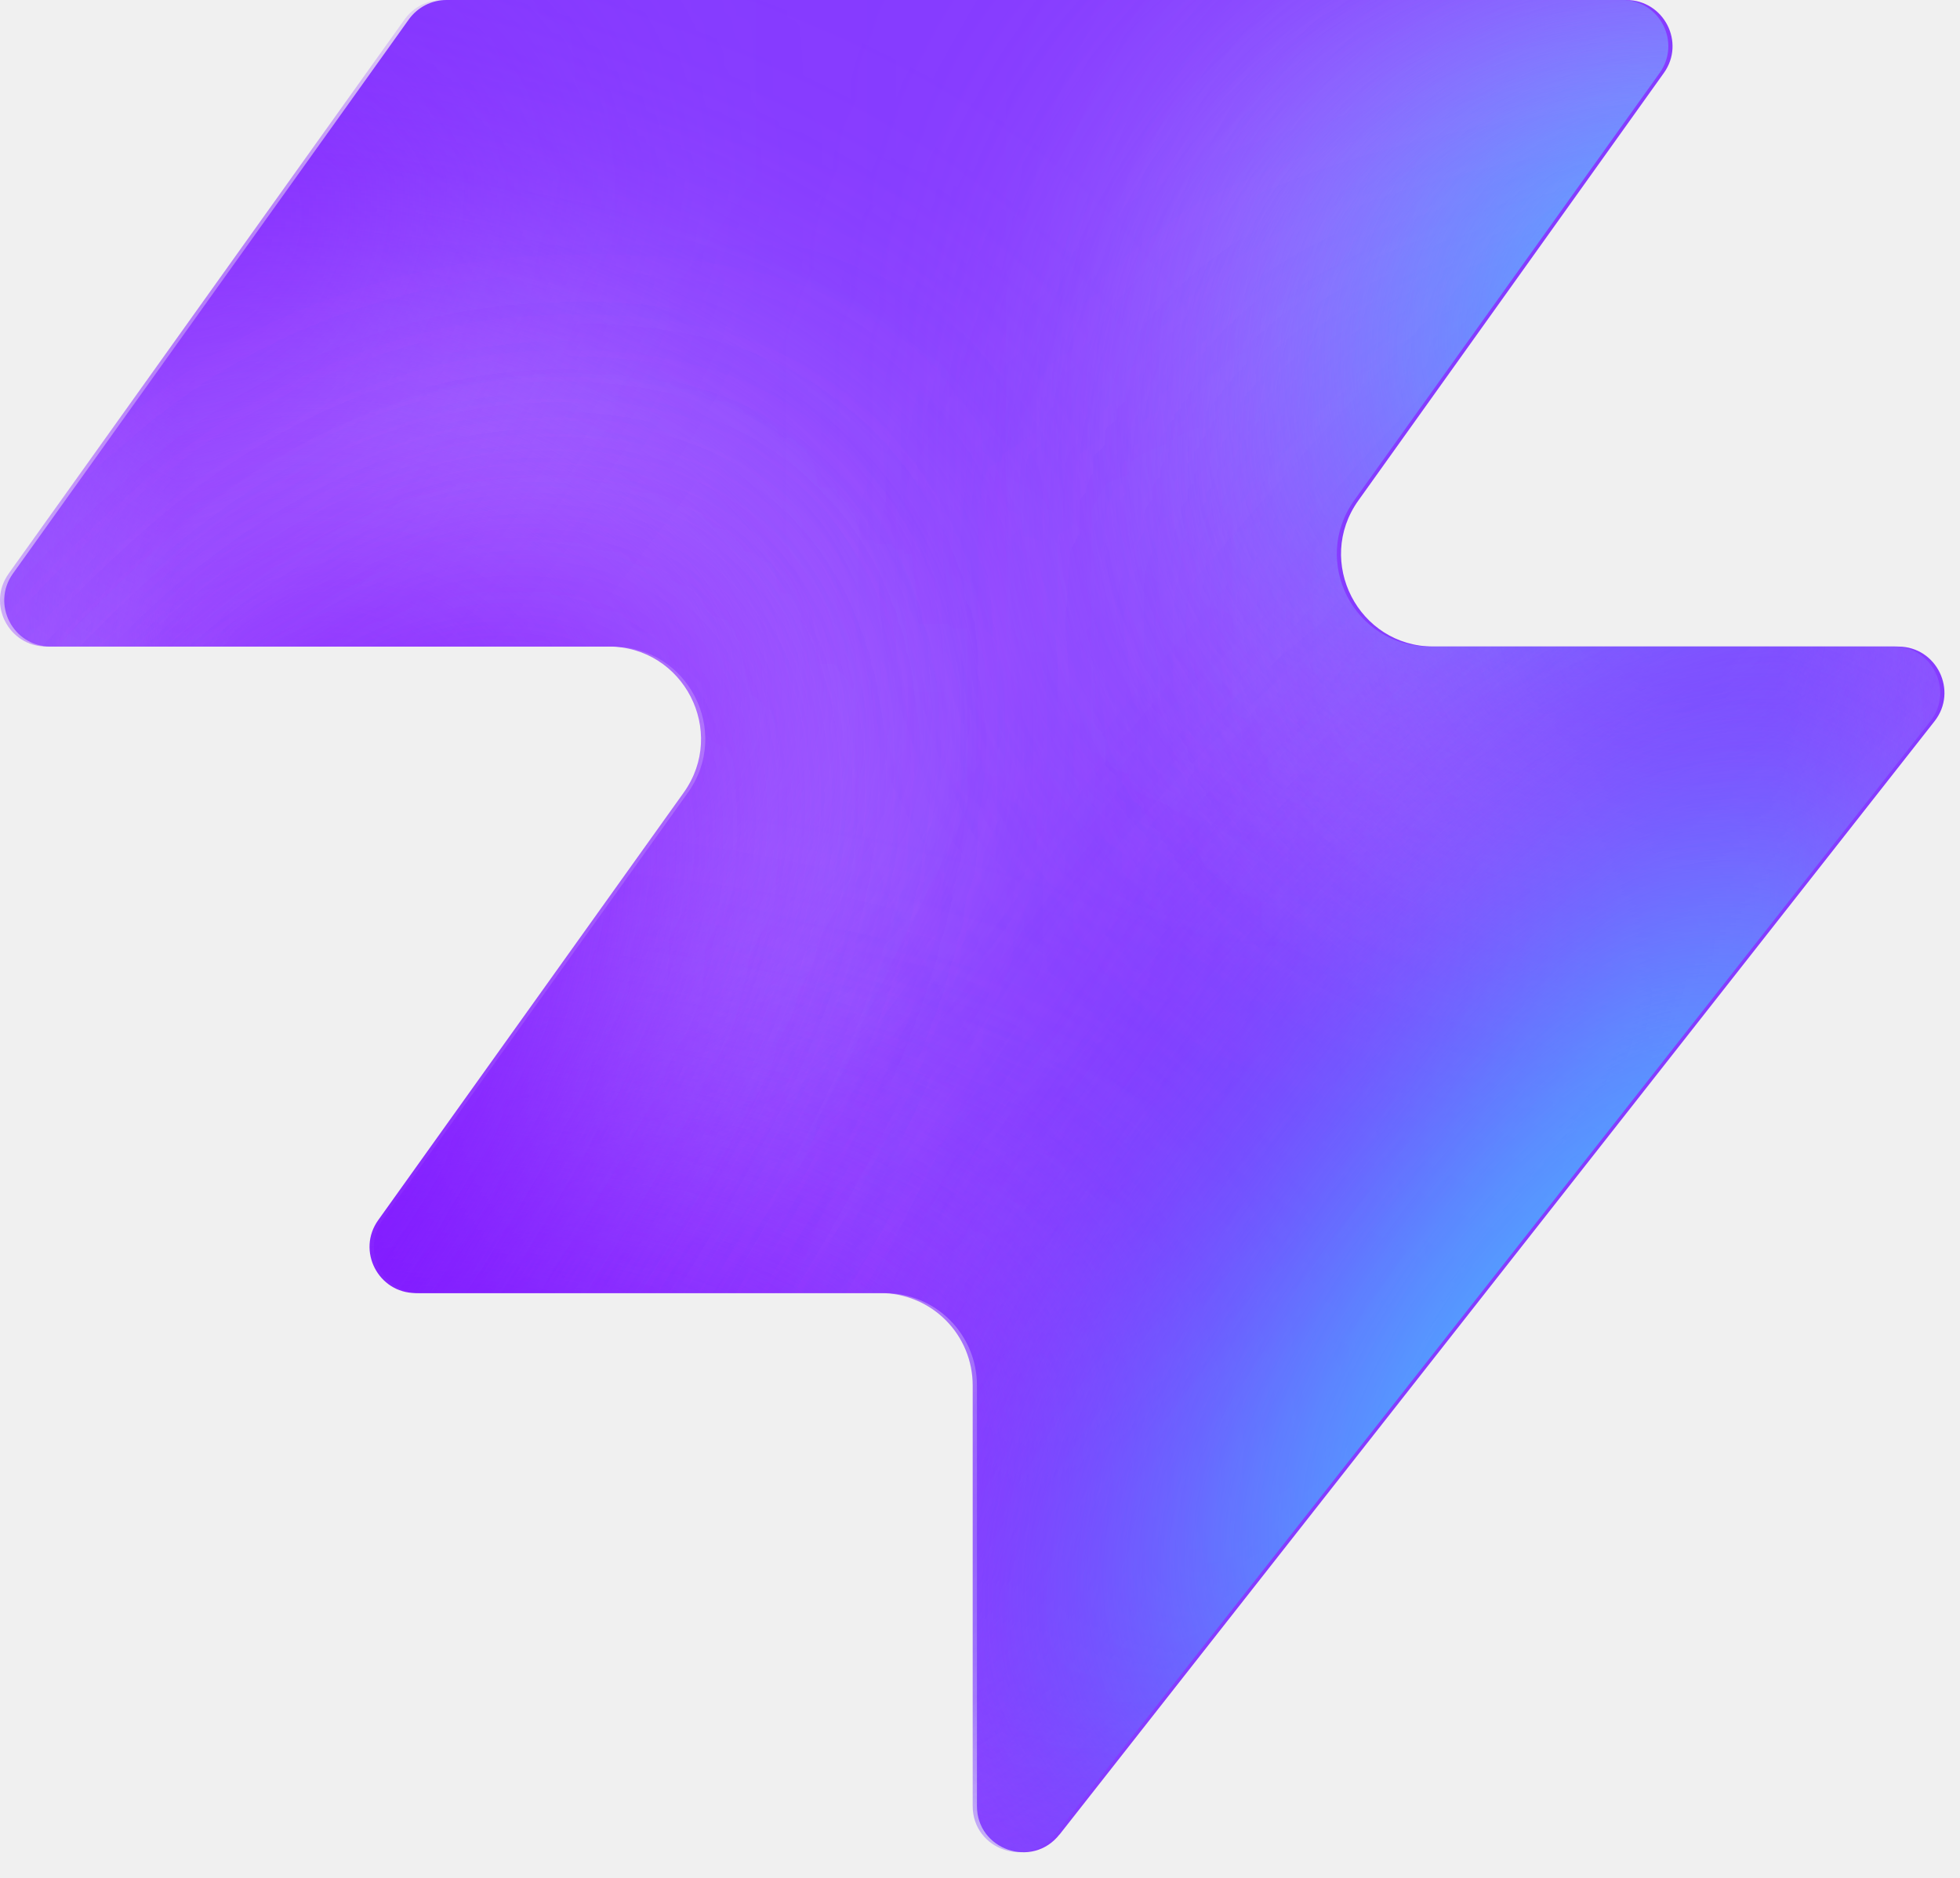
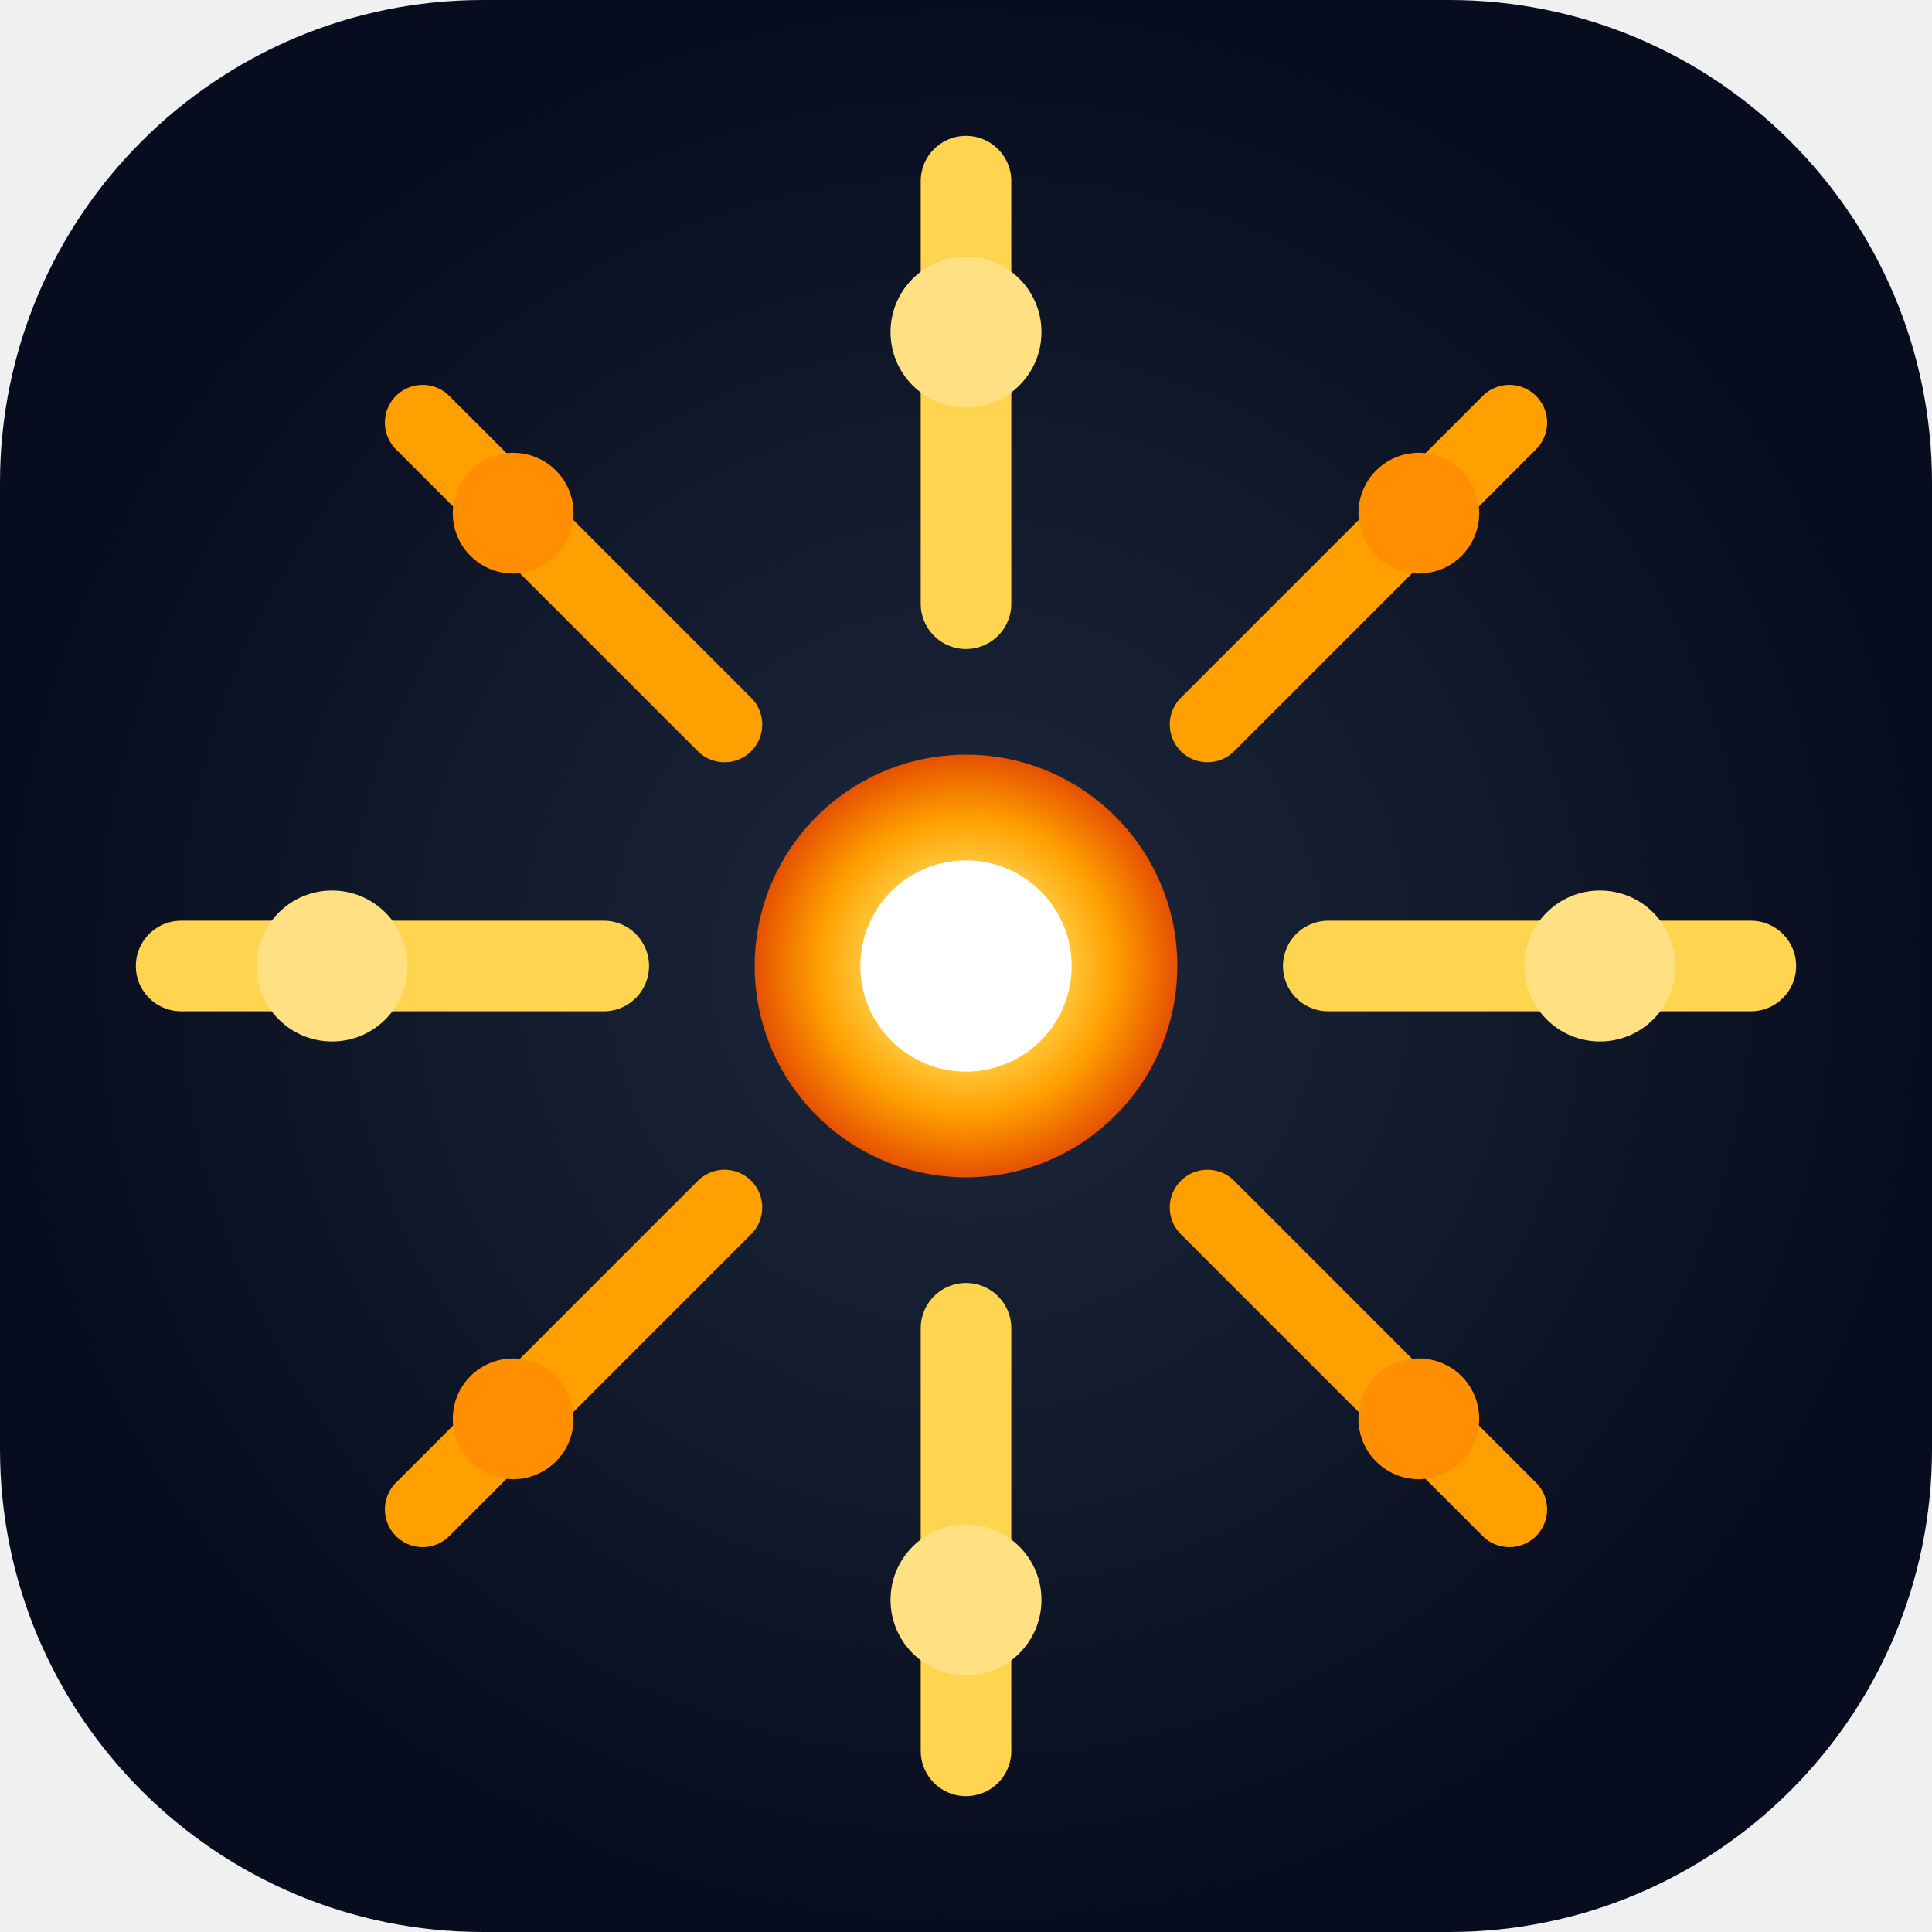
- <svg xmlns="http://www.w3.org/2000/svg" width="48" height="46" fill="none" viewBox="0 0 48 46">
-   <path fill="#863bff" d="M25.946 44.938c-.664.845-2.021.375-2.021-.698V33.937a2.26 2.26 0 0 0-2.262-2.262H10.287c-.92 0-1.456-1.04-.92-1.788l7.48-10.471c1.07-1.497 0-3.578-1.842-3.578H1.237c-.92 0-1.456-1.04-.92-1.788L10.013.474c.214-.297.556-.474.92-.474h28.894c.92 0 1.456 1.04.92 1.788l-7.48 10.471c-1.07 1.498 0 3.579 1.842 3.579h11.377c.943 0 1.473 1.088.89 1.83L25.947 44.94z" style="fill:#863bff;fill:color(display-p3 .525 .23 1);fill-opacity:1" />
-   <mask id="a" width="48" height="46" x="0" y="0" maskUnits="userSpaceOnUse" style="mask-type:alpha">
-     <path fill="#000" d="M25.842 44.938c-.664.844-2.021.375-2.021-.698V33.937a2.26 2.26 0 0 0-2.262-2.262H10.183c-.92 0-1.456-1.04-.92-1.788l7.48-10.471c1.07-1.498 0-3.579-1.842-3.579H1.133c-.92 0-1.456-1.04-.92-1.787L9.91.473c.214-.297.556-.474.92-.474h28.894c.92 0 1.456 1.04.92 1.788l-7.48 10.471c-1.07 1.498 0 3.578 1.842 3.578h11.377c.943 0 1.473 1.088.89 1.832L25.843 44.94z" style="fill:#000;fill-opacity:1" />
-   </mask>
-   <g mask="url(#a)">
-     <g filter="url(#b)">
-       <ellipse cx="5.508" cy="14.704" fill="#ede6ff" rx="5.508" ry="14.704" style="fill:#ede6ff;fill:color(display-p3 .927 .903 1);fill-opacity:1" transform="matrix(.00324 1 1 -.00324 -4.47 31.516)" />
-     </g>
-     <g filter="url(#c)">
-       <ellipse cx="10.399" cy="29.851" fill="#ede6ff" rx="10.399" ry="29.851" style="fill:#ede6ff;fill:color(display-p3 .927 .903 1);fill-opacity:1" transform="matrix(.00324 1 1 -.00324 -39.328 7.883)" />
-     </g>
-     <g filter="url(#d)">
-       <ellipse cx="5.508" cy="30.487" fill="#7e14ff" rx="5.508" ry="30.487" style="fill:#7e14ff;fill:color(display-p3 .492 .077 1);fill-opacity:1" transform="rotate(89.814 -25.913 -14.639)scale(1 -1)" />
-     </g>
-     <g filter="url(#e)">
-       <ellipse cx="5.508" cy="30.599" fill="#7e14ff" rx="5.508" ry="30.599" style="fill:#7e14ff;fill:color(display-p3 .492 .077 1);fill-opacity:1" transform="rotate(89.814 -32.644 -3.334)scale(1 -1)" />
-     </g>
-     <g filter="url(#f)">
-       <ellipse cx="5.508" cy="30.599" fill="#7e14ff" rx="5.508" ry="30.599" style="fill:#7e14ff;fill:color(display-p3 .492 .077 1);fill-opacity:1" transform="matrix(.00324 1 1 -.00324 -34.34 30.47)" />
-     </g>
-     <g filter="url(#g)">
-       <ellipse cx="14.072" cy="22.078" fill="#ede6ff" rx="14.072" ry="22.078" style="fill:#ede6ff;fill:color(display-p3 .927 .903 1);fill-opacity:1" transform="rotate(93.35 24.506 48.493)scale(-1 1)" />
-     </g>
-     <g filter="url(#h)">
-       <ellipse cx="3.47" cy="21.501" fill="#7e14ff" rx="3.47" ry="21.501" style="fill:#7e14ff;fill:color(display-p3 .492 .077 1);fill-opacity:1" transform="rotate(89.009 28.708 47.59)scale(-1 1)" />
-     </g>
-     <g filter="url(#i)">
-       <ellipse cx="3.47" cy="21.501" fill="#7e14ff" rx="3.47" ry="21.501" style="fill:#7e14ff;fill:color(display-p3 .492 .077 1);fill-opacity:1" transform="rotate(89.009 28.708 47.59)scale(-1 1)" />
-     </g>
-     <g filter="url(#j)">
-       <ellipse cx=".387" cy="8.972" fill="#7e14ff" rx="4.407" ry="29.108" style="fill:#7e14ff;fill:color(display-p3 .492 .077 1);fill-opacity:1" transform="rotate(39.51 .387 8.972)" />
-     </g>
-     <g filter="url(#k)">
-       <ellipse cx="47.523" cy="-6.092" fill="#7e14ff" rx="4.407" ry="29.108" style="fill:#7e14ff;fill:color(display-p3 .492 .077 1);fill-opacity:1" transform="rotate(37.892 47.523 -6.092)" />
-     </g>
-     <g filter="url(#l)">
-       <ellipse cx="41.412" cy="6.333" fill="#47bfff" rx="5.971" ry="9.665" style="fill:#47bfff;fill:color(display-p3 .28 .748 1);fill-opacity:1" transform="rotate(37.892 41.412 6.333)" />
-     </g>
-     <g filter="url(#m)">
-       <ellipse cx="-1.879" cy="38.332" fill="#7e14ff" rx="4.407" ry="29.108" style="fill:#7e14ff;fill:color(display-p3 .492 .077 1);fill-opacity:1" transform="rotate(37.892 -1.88 38.332)" />
-     </g>
-     <g filter="url(#n)">
-       <ellipse cx="-1.879" cy="38.332" fill="#7e14ff" rx="4.407" ry="29.108" style="fill:#7e14ff;fill:color(display-p3 .492 .077 1);fill-opacity:1" transform="rotate(37.892 -1.88 38.332)" />
-     </g>
-     <g filter="url(#o)">
-       <ellipse cx="35.651" cy="29.907" fill="#7e14ff" rx="4.407" ry="29.108" style="fill:#7e14ff;fill:color(display-p3 .492 .077 1);fill-opacity:1" transform="rotate(37.892 35.651 29.907)" />
-     </g>
-     <g filter="url(#p)">
-       <ellipse cx="38.418" cy="32.4" fill="#47bfff" rx="5.971" ry="15.297" style="fill:#47bfff;fill:color(display-p3 .28 .748 1);fill-opacity:1" transform="rotate(37.892 38.418 32.4)" />
-     </g>
-   </g>
+ <svg xmlns="http://www.w3.org/2000/svg" viewBox="0 0 64 64" width="64" height="64">
  <defs>
-     <filter id="b" width="60.045" height="41.654" x="-19.77" y="16.149" color-interpolation-filters="sRGB" filterUnits="userSpaceOnUse">
-       <feFlood flood-opacity="0" result="BackgroundImageFix" />
-       <feBlend in="SourceGraphic" in2="BackgroundImageFix" result="shape" />
-       <feGaussianBlur result="effect1_foregroundBlur_2002_17158" stdDeviation="7.659" />
-     </filter>
-     <filter id="c" width="90.34" height="51.437" x="-54.613" y="-7.533" color-interpolation-filters="sRGB" filterUnits="userSpaceOnUse">
-       <feFlood flood-opacity="0" result="BackgroundImageFix" />
-       <feBlend in="SourceGraphic" in2="BackgroundImageFix" result="shape" />
-       <feGaussianBlur result="effect1_foregroundBlur_2002_17158" stdDeviation="7.659" />
-     </filter>
-     <filter id="d" width="79.355" height="29.4" x="-49.64" y="2.03" color-interpolation-filters="sRGB" filterUnits="userSpaceOnUse">
-       <feFlood flood-opacity="0" result="BackgroundImageFix" />
-       <feBlend in="SourceGraphic" in2="BackgroundImageFix" result="shape" />
-       <feGaussianBlur result="effect1_foregroundBlur_2002_17158" stdDeviation="4.596" />
-     </filter>
-     <filter id="e" width="79.579" height="29.4" x="-45.045" y="20.029" color-interpolation-filters="sRGB" filterUnits="userSpaceOnUse">
-       <feFlood flood-opacity="0" result="BackgroundImageFix" />
-       <feBlend in="SourceGraphic" in2="BackgroundImageFix" result="shape" />
-       <feGaussianBlur result="effect1_foregroundBlur_2002_17158" stdDeviation="4.596" />
-     </filter>
-     <filter id="f" width="79.579" height="29.4" x="-43.513" y="21.178" color-interpolation-filters="sRGB" filterUnits="userSpaceOnUse">
-       <feFlood flood-opacity="0" result="BackgroundImageFix" />
-       <feBlend in="SourceGraphic" in2="BackgroundImageFix" result="shape" />
-       <feGaussianBlur result="effect1_foregroundBlur_2002_17158" stdDeviation="4.596" />
-     </filter>
-     <filter id="g" width="74.749" height="58.852" x="15.756" y="-17.901" color-interpolation-filters="sRGB" filterUnits="userSpaceOnUse">
-       <feFlood flood-opacity="0" result="BackgroundImageFix" />
-       <feBlend in="SourceGraphic" in2="BackgroundImageFix" result="shape" />
-       <feGaussianBlur result="effect1_foregroundBlur_2002_17158" stdDeviation="7.659" />
-     </filter>
-     <filter id="h" width="61.377" height="25.362" x="23.548" y="2.284" color-interpolation-filters="sRGB" filterUnits="userSpaceOnUse">
-       <feFlood flood-opacity="0" result="BackgroundImageFix" />
-       <feBlend in="SourceGraphic" in2="BackgroundImageFix" result="shape" />
-       <feGaussianBlur result="effect1_foregroundBlur_2002_17158" stdDeviation="4.596" />
-     </filter>
-     <filter id="i" width="61.377" height="25.362" x="23.548" y="2.284" color-interpolation-filters="sRGB" filterUnits="userSpaceOnUse">
-       <feFlood flood-opacity="0" result="BackgroundImageFix" />
-       <feBlend in="SourceGraphic" in2="BackgroundImageFix" result="shape" />
-       <feGaussianBlur result="effect1_foregroundBlur_2002_17158" stdDeviation="4.596" />
-     </filter>
-     <filter id="j" width="56.045" height="63.649" x="-27.636" y="-22.853" color-interpolation-filters="sRGB" filterUnits="userSpaceOnUse">
-       <feFlood flood-opacity="0" result="BackgroundImageFix" />
-       <feBlend in="SourceGraphic" in2="BackgroundImageFix" result="shape" />
-       <feGaussianBlur result="effect1_foregroundBlur_2002_17158" stdDeviation="4.596" />
-     </filter>
-     <filter id="k" width="54.814" height="64.646" x="20.116" y="-38.415" color-interpolation-filters="sRGB" filterUnits="userSpaceOnUse">
-       <feFlood flood-opacity="0" result="BackgroundImageFix" />
-       <feBlend in="SourceGraphic" in2="BackgroundImageFix" result="shape" />
-       <feGaussianBlur result="effect1_foregroundBlur_2002_17158" stdDeviation="4.596" />
-     </filter>
-     <filter id="l" width="33.541" height="35.313" x="24.641" y="-11.323" color-interpolation-filters="sRGB" filterUnits="userSpaceOnUse">
-       <feFlood flood-opacity="0" result="BackgroundImageFix" />
-       <feBlend in="SourceGraphic" in2="BackgroundImageFix" result="shape" />
-       <feGaussianBlur result="effect1_foregroundBlur_2002_17158" stdDeviation="4.596" />
-     </filter>
-     <filter id="m" width="54.814" height="64.646" x="-29.286" y="6.009" color-interpolation-filters="sRGB" filterUnits="userSpaceOnUse">
-       <feFlood flood-opacity="0" result="BackgroundImageFix" />
-       <feBlend in="SourceGraphic" in2="BackgroundImageFix" result="shape" />
-       <feGaussianBlur result="effect1_foregroundBlur_2002_17158" stdDeviation="4.596" />
-     </filter>
-     <filter id="n" width="54.814" height="64.646" x="-29.286" y="6.009" color-interpolation-filters="sRGB" filterUnits="userSpaceOnUse">
-       <feFlood flood-opacity="0" result="BackgroundImageFix" />
-       <feBlend in="SourceGraphic" in2="BackgroundImageFix" result="shape" />
-       <feGaussianBlur result="effect1_foregroundBlur_2002_17158" stdDeviation="4.596" />
-     </filter>
-     <filter id="o" width="54.814" height="64.646" x="8.244" y="-2.416" color-interpolation-filters="sRGB" filterUnits="userSpaceOnUse">
-       <feFlood flood-opacity="0" result="BackgroundImageFix" />
-       <feBlend in="SourceGraphic" in2="BackgroundImageFix" result="shape" />
-       <feGaussianBlur result="effect1_foregroundBlur_2002_17158" stdDeviation="4.596" />
-     </filter>
-     <filter id="p" width="39.409" height="43.623" x="18.713" y="10.588" color-interpolation-filters="sRGB" filterUnits="userSpaceOnUse">
-       <feFlood flood-opacity="0" result="BackgroundImageFix" />
-       <feBlend in="SourceGraphic" in2="BackgroundImageFix" result="shape" />
-       <feGaussianBlur result="effect1_foregroundBlur_2002_17158" stdDeviation="4.596" />
-     </filter>
+     <radialGradient id="burstGrad" cx="50%" cy="50%" r="50%">
+       <stop offset="0%" stop-color="#FFF9C4" />
+       <stop offset="40%" stop-color="#FFD54F" />
+       <stop offset="70%" stop-color="#FFA000" />
+       <stop offset="100%" stop-color="#E65100" />
+     </radialGradient>
+     <radialGradient id="bgGrad" cx="50%" cy="50%" r="50%">
+       <stop offset="0%" stop-color="#1E293B" />
+       <stop offset="100%" stop-color="#070C1E" />
+     </radialGradient>
  </defs>
+   <rect width="64" height="64" rx="16" fill="url(#bgGrad)" />
+   <circle cx="32" cy="32" r="7" fill="url(#burstGrad)" />
+   <path d="M32 6 L32 20 M32 44 L32 58 M6 32 L20 32 M44 32 L58 32" stroke="#FFD54F" stroke-width="3" stroke-linecap="round" />
+   <path d="M14 14 L24 24 M40 40 L50 50 M14 50 L24 40 M40 24 L50 14" stroke="#FFA000" stroke-width="2.5" stroke-linecap="round" />
+   <circle cx="32" cy="11" r="2.5" fill="#FFE082" />
+   <circle cx="32" cy="53" r="2.5" fill="#FFE082" />
+   <circle cx="11" cy="32" r="2.5" fill="#FFE082" />
+   <circle cx="53" cy="32" r="2.5" fill="#FFE082" />
+   <circle cx="17" cy="17" r="2" fill="#FF8F00" />
+   <circle cx="47" cy="47" r="2" fill="#FF8F00" />
+   <circle cx="17" cy="47" r="2" fill="#FF8F00" />
+   <circle cx="47" cy="17" r="2" fill="#FF8F00" />
+   <circle cx="32" cy="32" r="3.5" fill="#FFFFFF" />
</svg>
